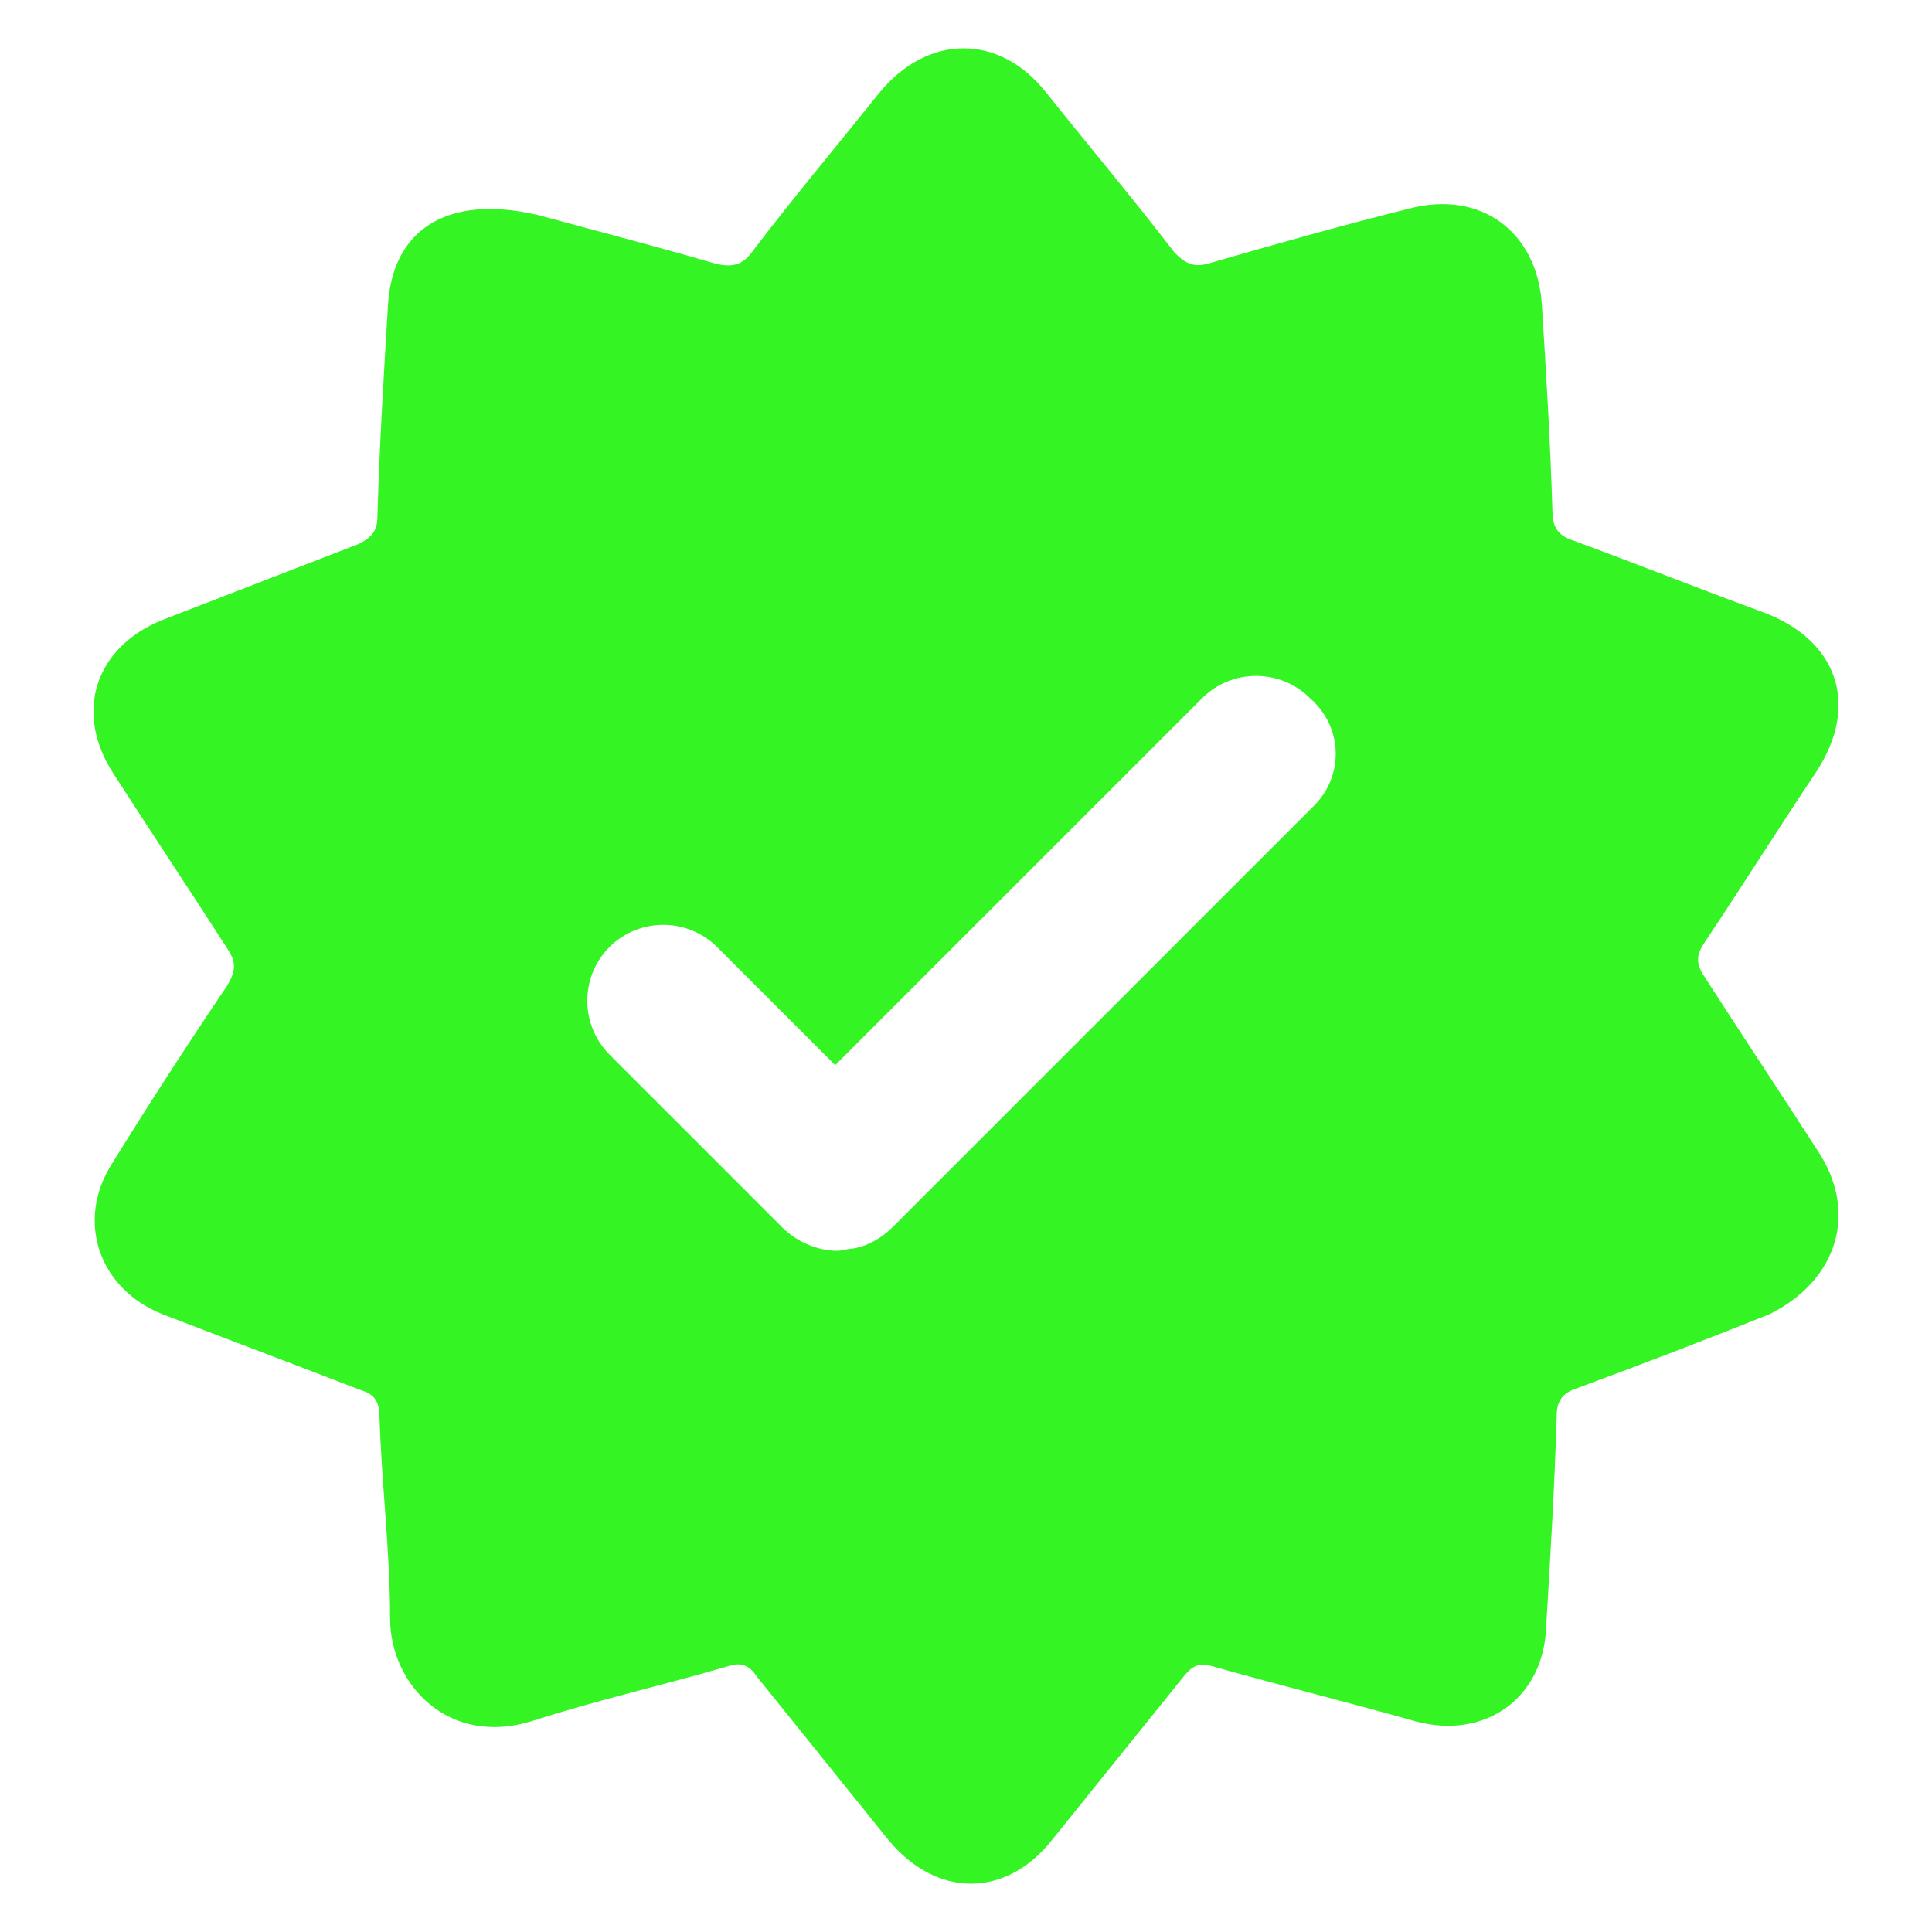
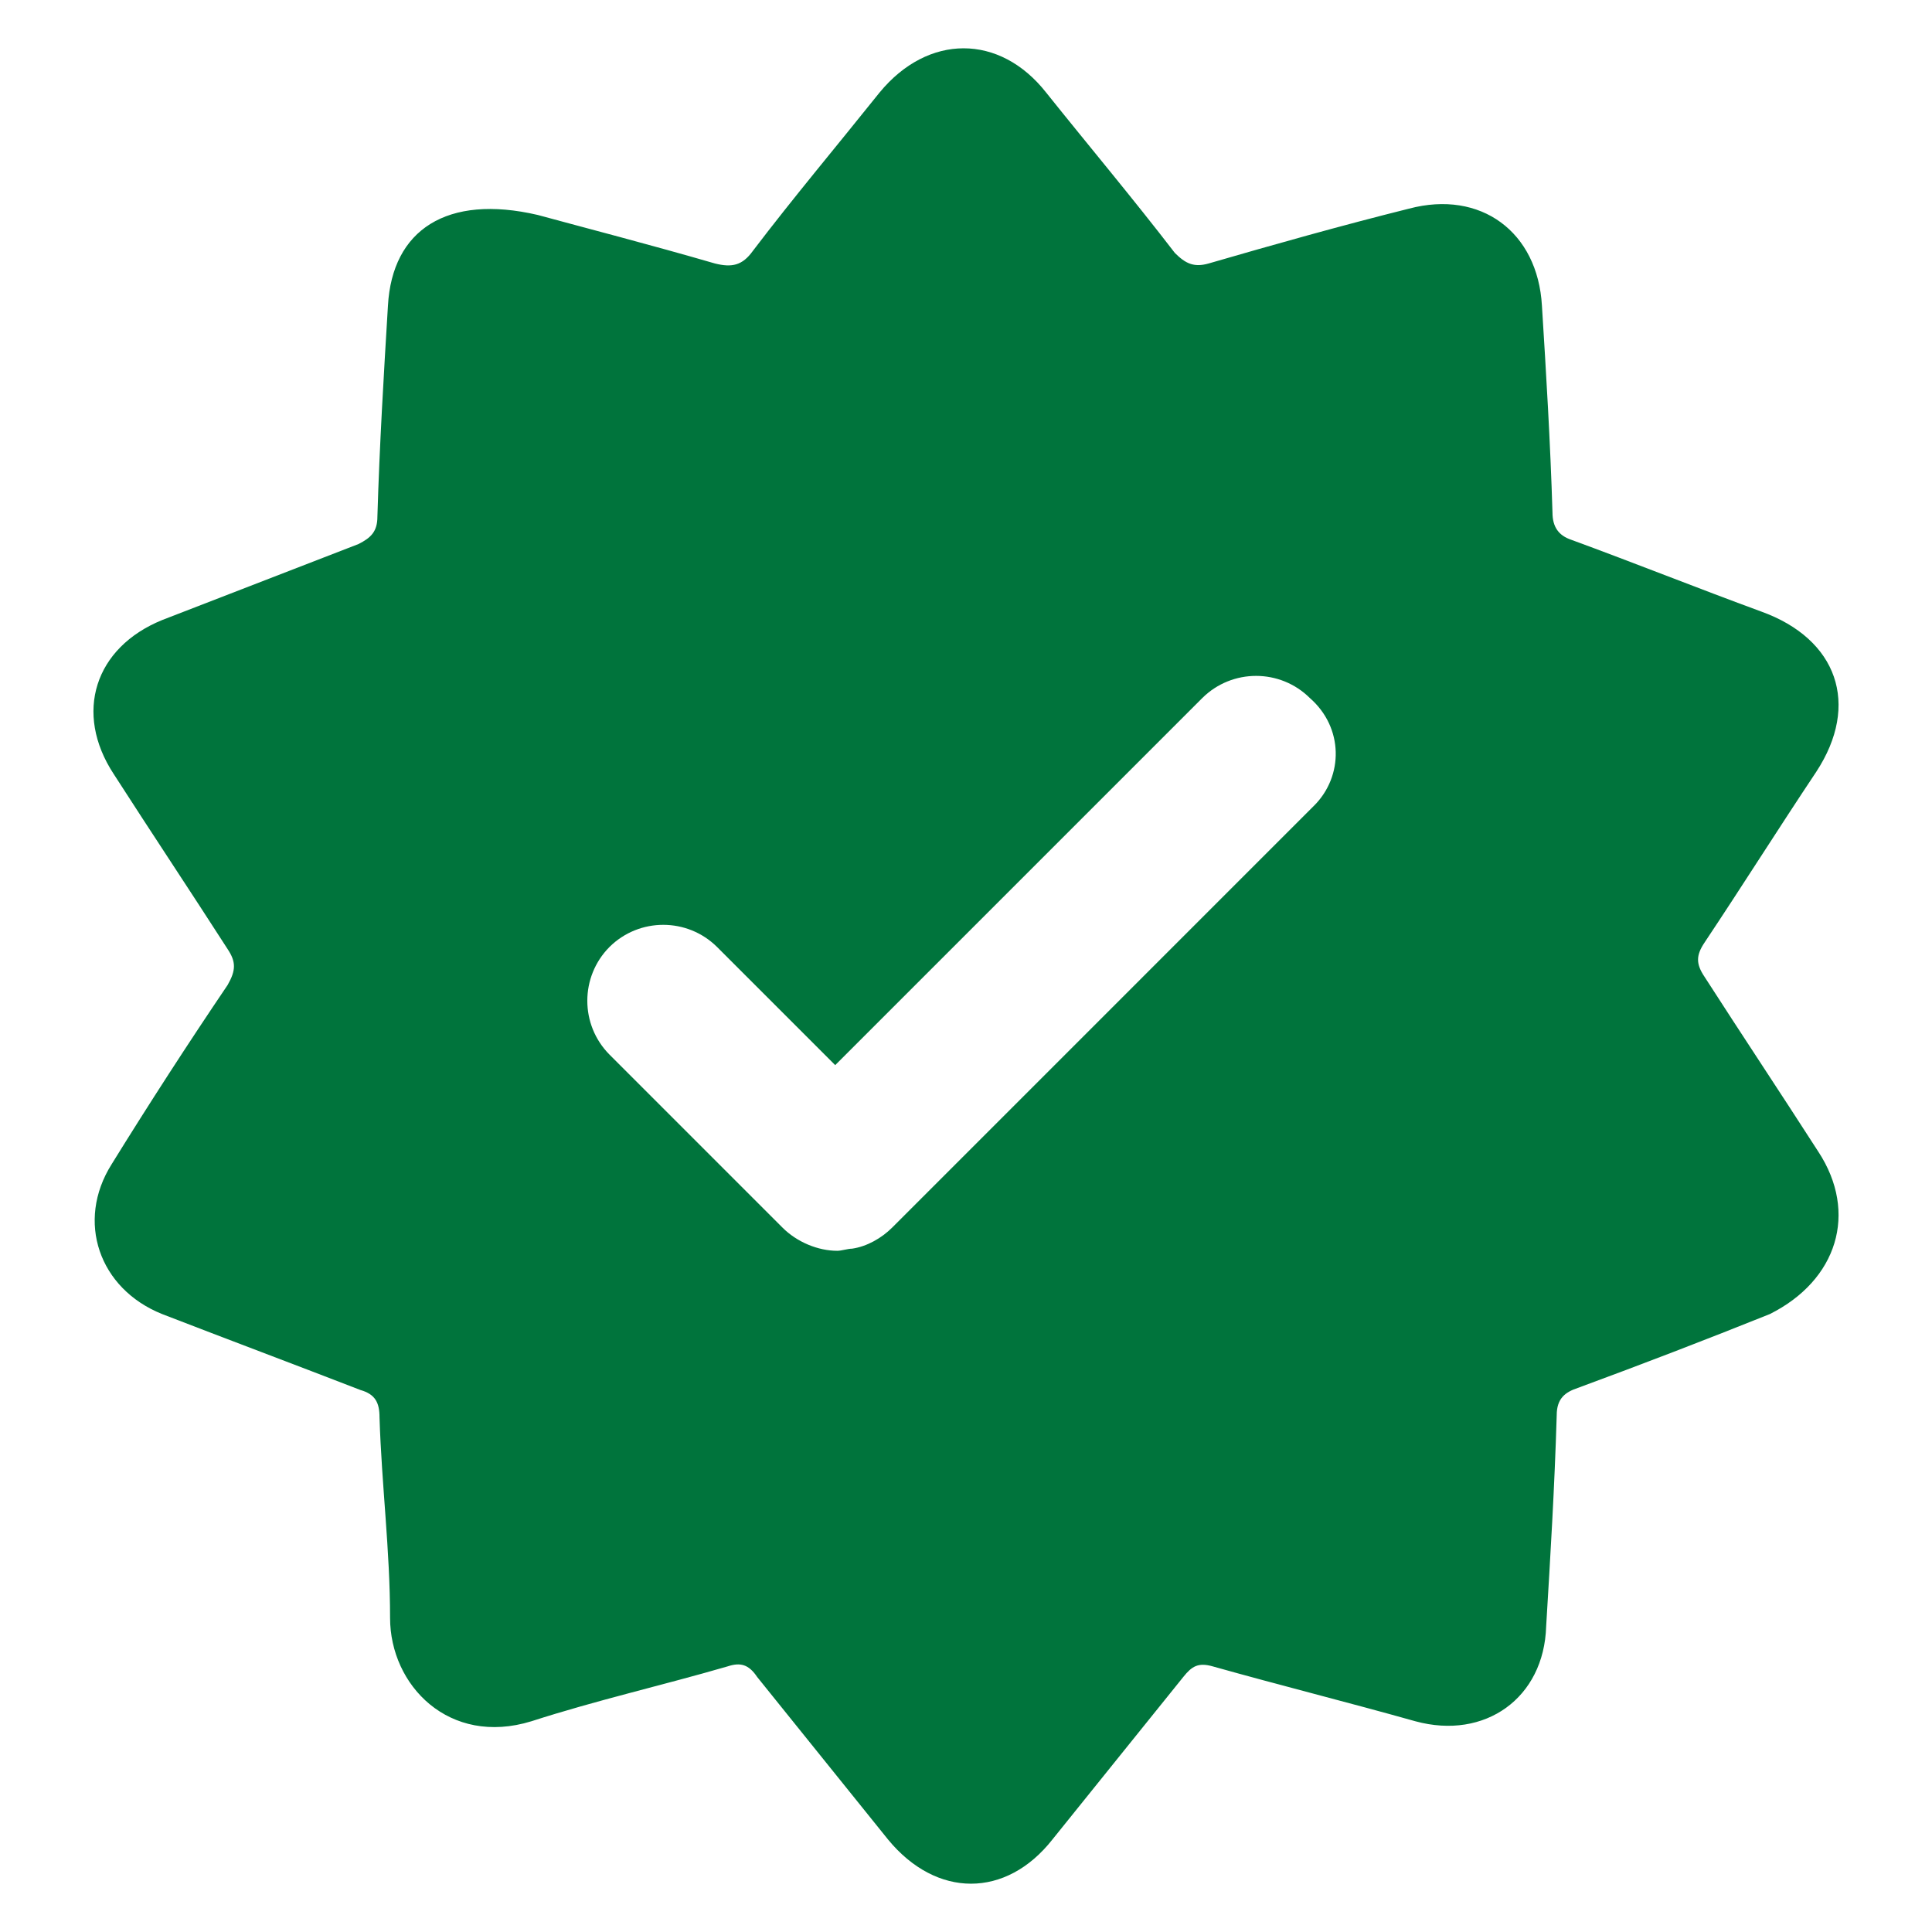
<svg xmlns="http://www.w3.org/2000/svg" version="1.1" width="512" height="512" x="0" y="0" viewBox="0 0 100 100" style="enable-background:new 0 0 512 512" xml:space="preserve" class="">
  <g>
-     <path fill="#35f424" d="M94.115 59.61c-1.966-3.058-3.931-6.007-5.897-9.064-.436-.655-.436-1.092 0-1.747 1.966-2.948 3.822-5.897 5.788-8.845 2.293-3.494 1.092-6.88-2.84-8.299-3.275-1.201-6.551-2.511-9.827-3.712-.655-.219-.983-.656-.983-1.42-.109-3.603-.327-7.207-.546-10.701-.218-3.822-3.166-6.006-6.879-5.023-3.494.873-6.988 1.856-10.374 2.839-.764.218-1.2 0-1.747-.546-2.184-2.84-4.477-5.569-6.66-8.299-2.403-3.057-6.116-3.057-8.627 0-2.184 2.73-4.477 5.46-6.552 8.19-.546.764-1.092.873-1.965.655-3.385-.983-6.77-1.856-9.173-2.512-4.695-1.092-7.534.765-7.753 4.696-.218 3.603-.436 7.207-.546 10.92 0 .764-.327 1.091-.982 1.419L8.397 32.092c-3.495 1.42-4.587 4.805-2.512 7.971 1.966 3.058 3.931 6.006 5.897 9.063.436.656.436 1.092 0 1.857a269.837 269.837 0 0 0-6.006 9.281c-1.856 2.949-.655 6.443 2.62 7.753 3.386 1.31 6.88 2.62 10.265 3.931.764.219.983.655.983 1.42.109 3.494.546 6.88.546 10.373 0 3.495 3.057 6.661 7.316 5.351 3.385-1.092 6.77-1.856 10.155-2.84.655-.218 1.092-.108 1.529.547 2.293 2.839 4.477 5.569 6.77 8.408 2.511 3.057 6.115 3.057 8.517 0 2.293-2.84 4.477-5.57 6.77-8.408.437-.546.764-.765 1.529-.546 3.494.983 6.988 1.856 10.483 2.839 3.603.983 6.66-1.201 6.77-4.914.218-3.603.436-7.207.546-10.92 0-.873.436-1.2 1.092-1.419a370.716 370.716 0 0 0 9.936-3.822c3.495-1.747 4.587-5.241 2.512-8.408zM68.017 41.7l-21.839 21.84c-.546.545-1.31.982-2.075 1.091-.218 0-.546.11-.764.11-.983 0-2.075-.437-2.839-1.202l-8.954-8.954a3.954 3.954 0 0 1 0-5.569 3.954 3.954 0 0 1 5.569 0l6.115 6.115 19-19a3.954 3.954 0 0 1 5.569 0c1.747 1.529 1.747 4.04.218 5.57z" opacity="1" data-original="#09b285" />
+     <path fill="#00743c" d="M94.115 59.61c-1.966-3.058-3.931-6.007-5.897-9.064-.436-.655-.436-1.092 0-1.747 1.966-2.948 3.822-5.897 5.788-8.845 2.293-3.494 1.092-6.88-2.84-8.299-3.275-1.201-6.551-2.511-9.827-3.712-.655-.219-.983-.656-.983-1.42-.109-3.603-.327-7.207-.546-10.701-.218-3.822-3.166-6.006-6.879-5.023-3.494.873-6.988 1.856-10.374 2.839-.764.218-1.2 0-1.747-.546-2.184-2.84-4.477-5.569-6.66-8.299-2.403-3.057-6.116-3.057-8.627 0-2.184 2.73-4.477 5.46-6.552 8.19-.546.764-1.092.873-1.965.655-3.385-.983-6.77-1.856-9.173-2.512-4.695-1.092-7.534.765-7.753 4.696-.218 3.603-.436 7.207-.546 10.92 0 .764-.327 1.091-.982 1.419L8.397 32.092c-3.495 1.42-4.587 4.805-2.512 7.971 1.966 3.058 3.931 6.006 5.897 9.063.436.656.436 1.092 0 1.857a269.837 269.837 0 0 0-6.006 9.281c-1.856 2.949-.655 6.443 2.62 7.753 3.386 1.31 6.88 2.62 10.265 3.931.764.219.983.655.983 1.42.109 3.494.546 6.88.546 10.373 0 3.495 3.057 6.661 7.316 5.351 3.385-1.092 6.77-1.856 10.155-2.84.655-.218 1.092-.108 1.529.547 2.293 2.839 4.477 5.569 6.77 8.408 2.511 3.057 6.115 3.057 8.517 0 2.293-2.84 4.477-5.57 6.77-8.408.437-.546.764-.765 1.529-.546 3.494.983 6.988 1.856 10.483 2.839 3.603.983 6.66-1.201 6.77-4.914.218-3.603.436-7.207.546-10.92 0-.873.436-1.2 1.092-1.419a370.716 370.716 0 0 0 9.936-3.822c3.495-1.747 4.587-5.241 2.512-8.408zM68.017 41.7l-21.839 21.84c-.546.545-1.31.982-2.075 1.091-.218 0-.546.11-.764.11-.983 0-2.075-.437-2.839-1.202l-8.954-8.954a3.954 3.954 0 0 1 0-5.569 3.954 3.954 0 0 1 5.569 0l6.115 6.115 19-19a3.954 3.954 0 0 1 5.569 0c1.747 1.529 1.747 4.04.218 5.57z" opacity="1" data-original="#09b285" class="" />
  </g>
</svg>
